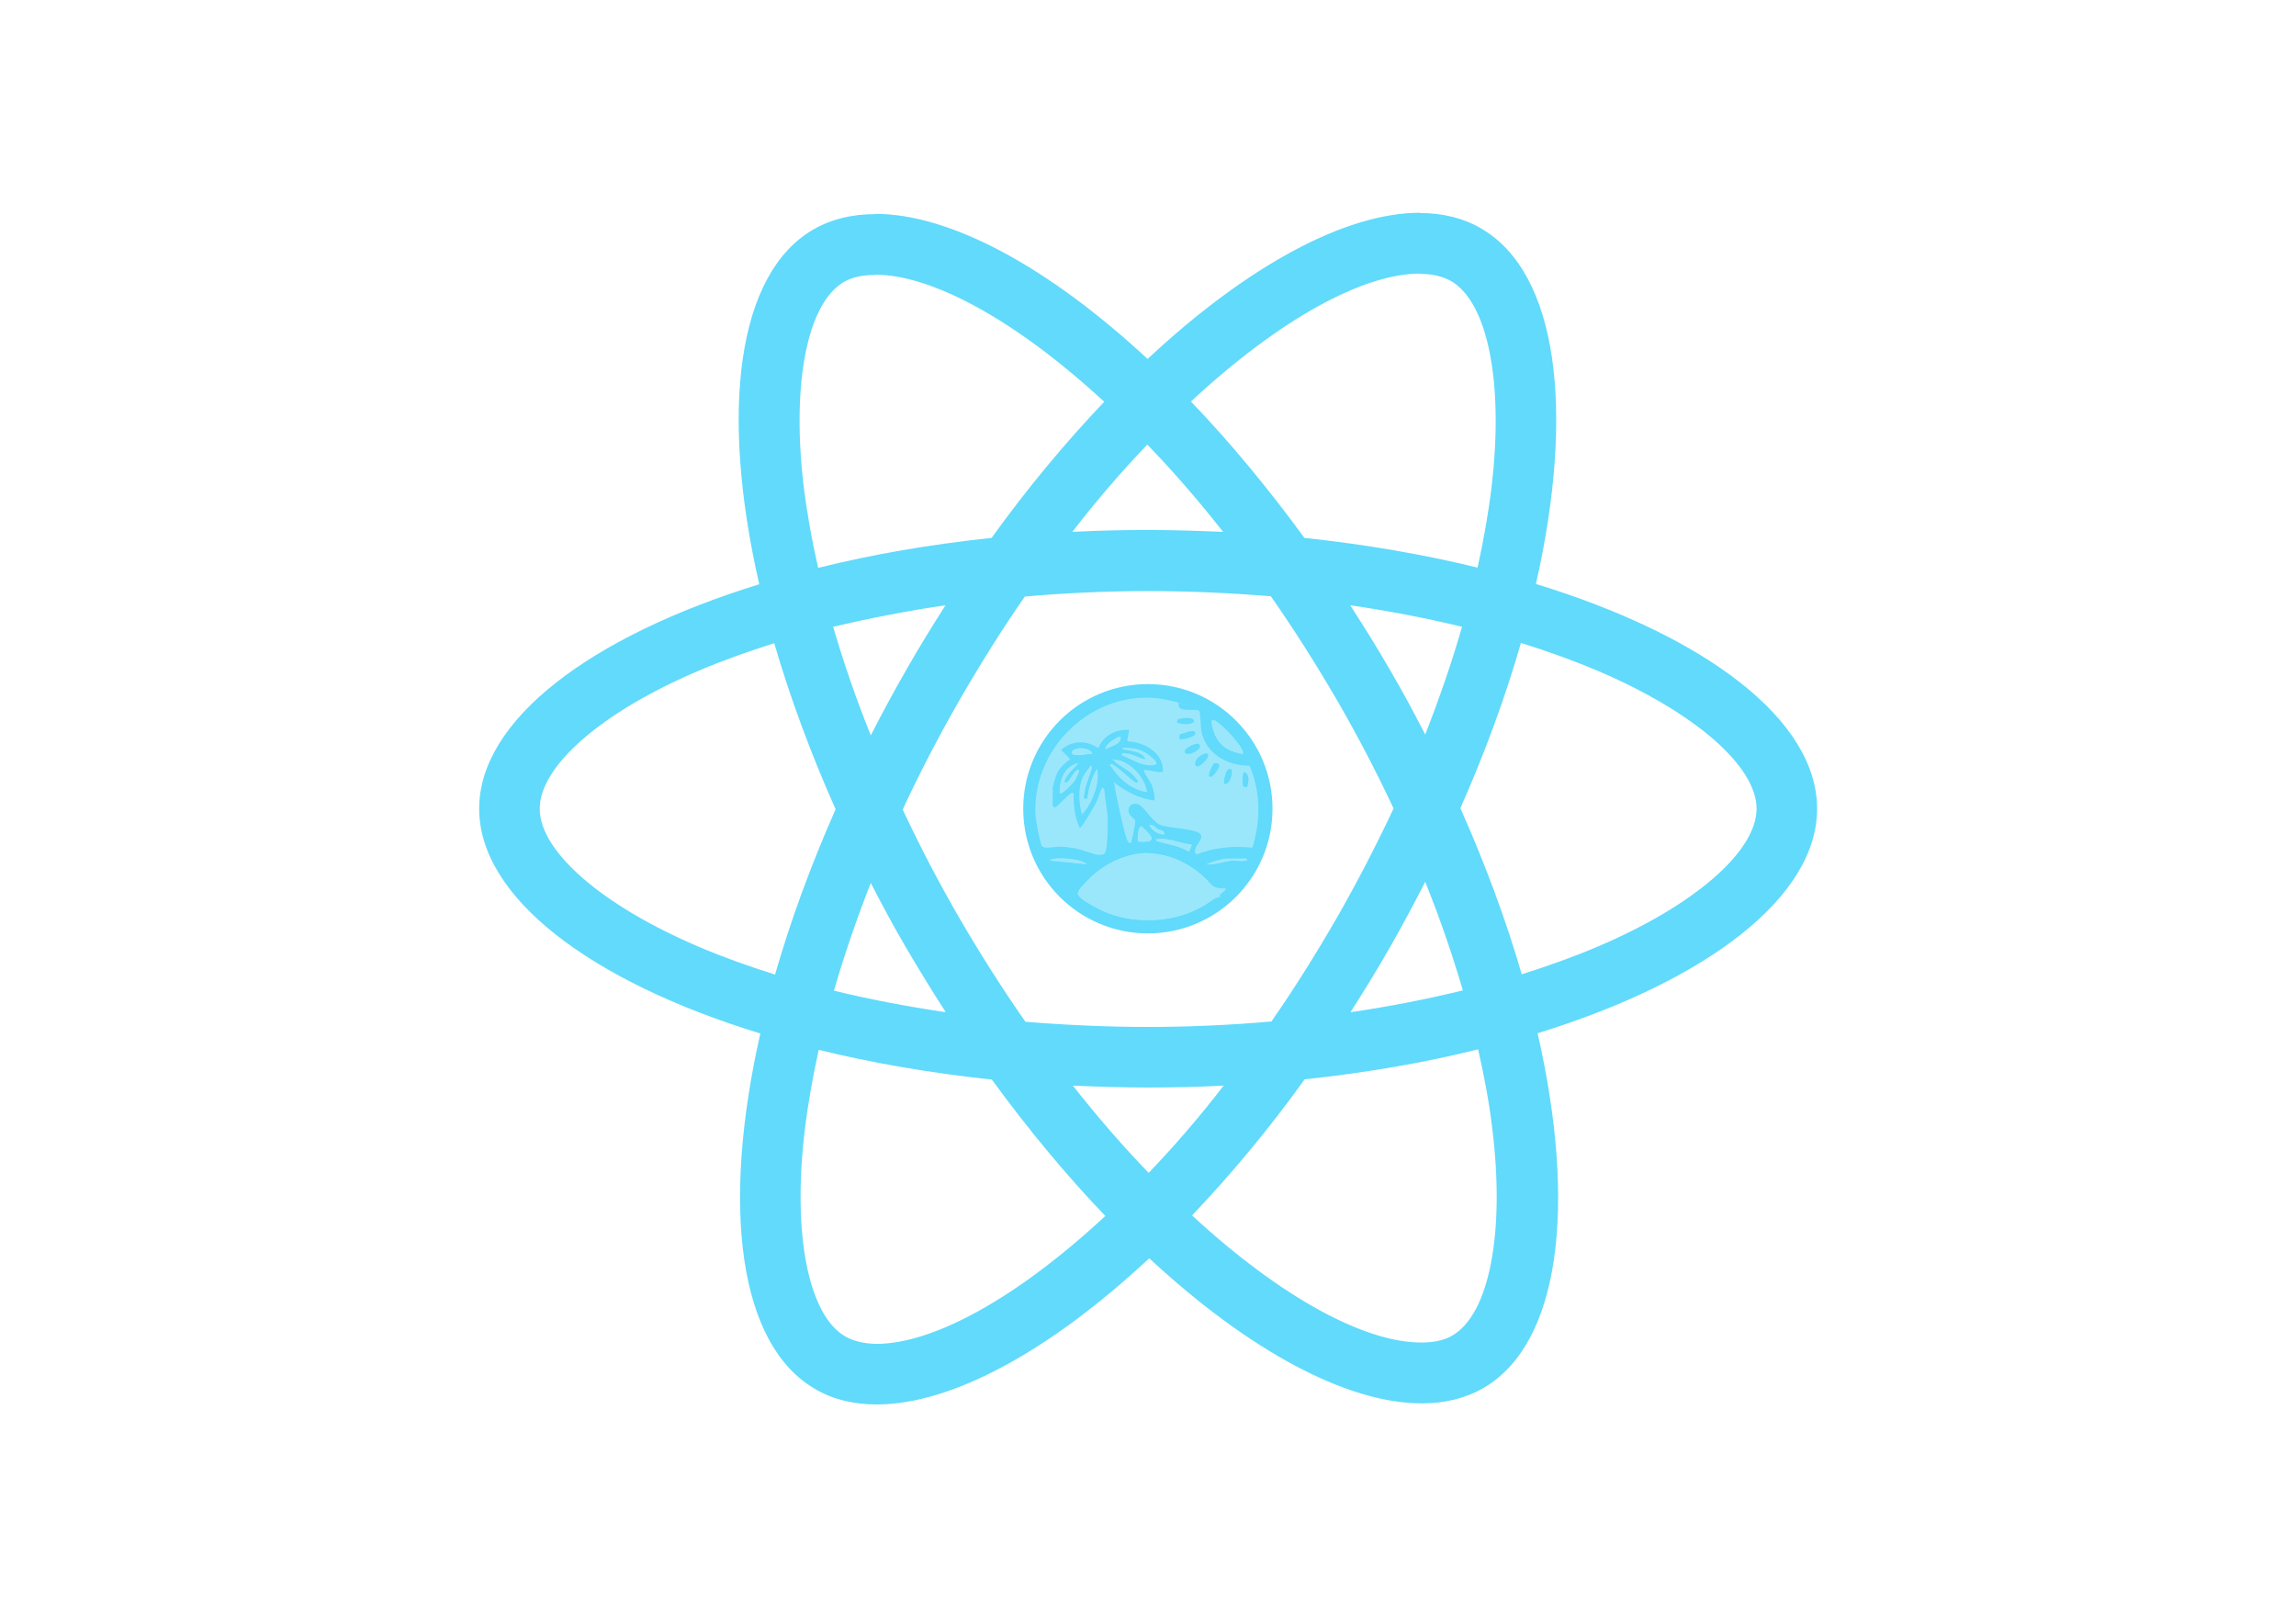
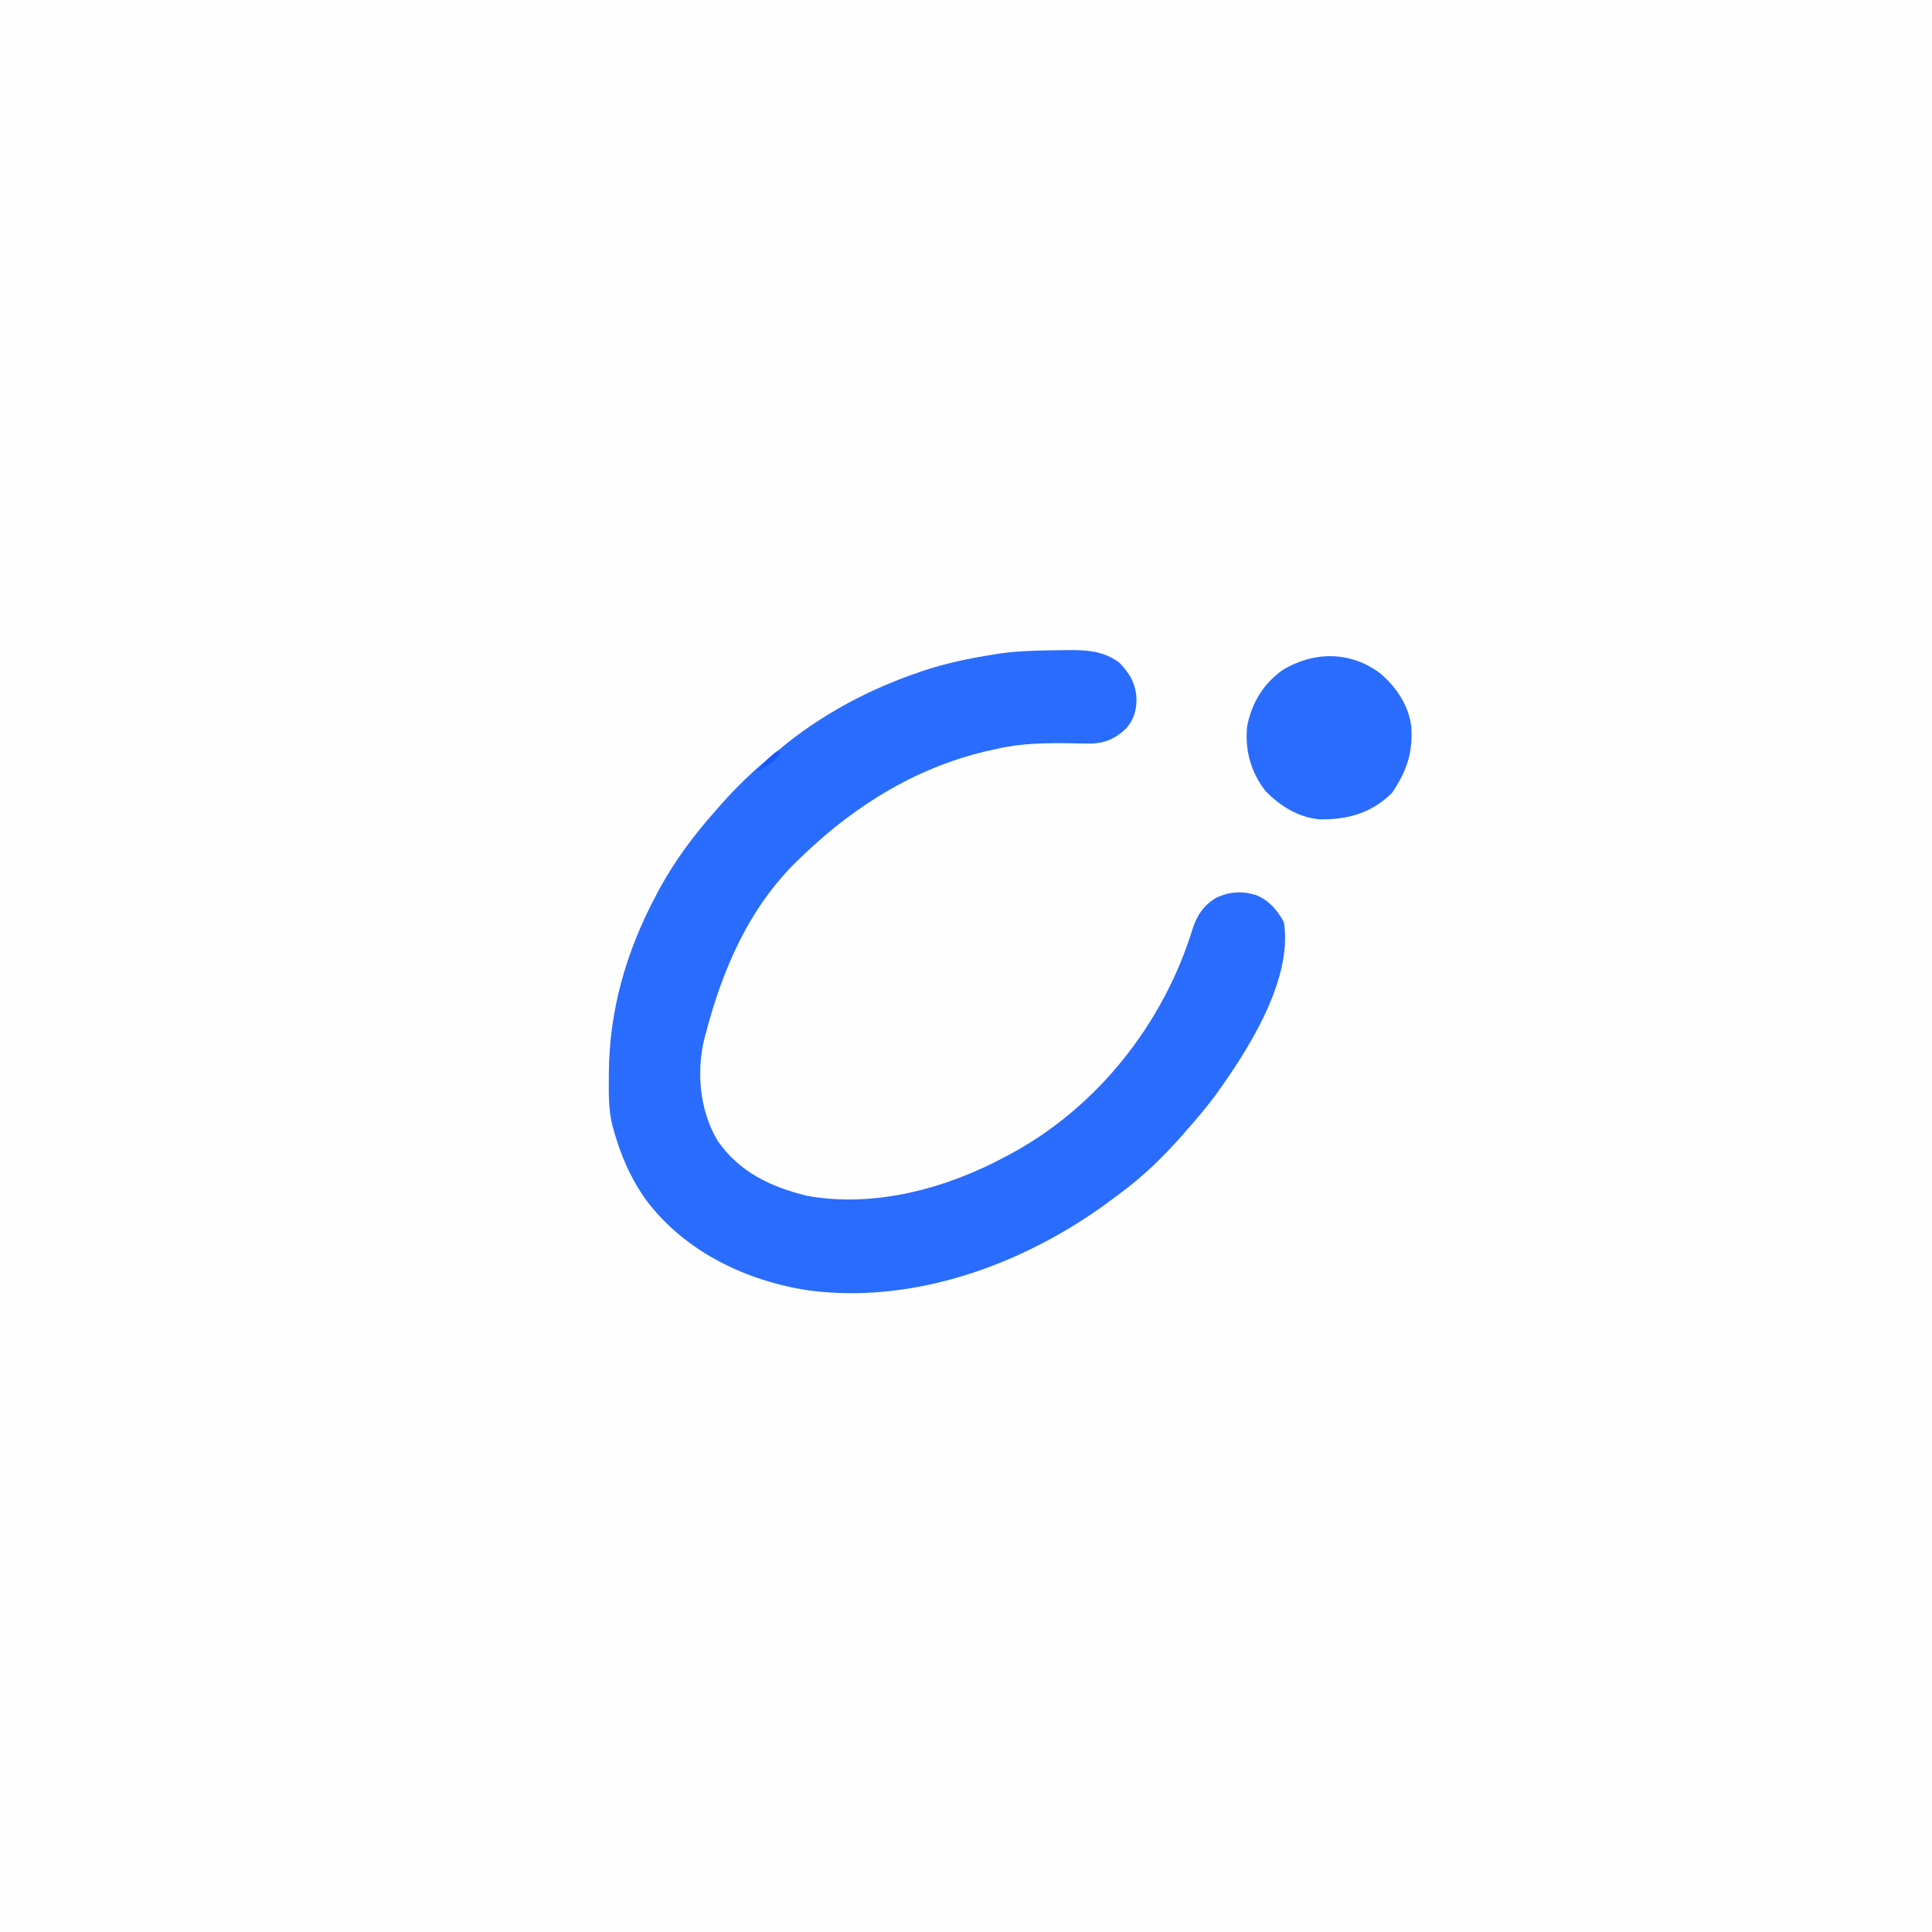
- <svg xmlns="http://www.w3.org/2000/svg" id="Layer_1" version="1.1" viewBox="0 0 841.9 595.3">
-   <defs>
-     <style>
-       .st0 {
-         fill: #9ae7fc;
-       }
- 
-       .st1 {
-         fill: #61dafb;
-       }
-     </style>
-   </defs>
-   <g>
-     <path class="st1" d="M666.3,296.5c0-32.5-40.7-63.3-103.1-82.4,14.4-63.6,8-114.2-20.2-130.4-6.5-3.8-14.1-5.6-22.4-5.6v22.3c4.6,0,8.3.9,11.4,2.6,13.6,7.8,19.5,37.5,14.9,75.7-1.1,9.4-2.9,19.3-5.1,29.4-19.6-4.8-41-8.5-63.5-10.9-13.5-18.5-27.5-35.3-41.6-50,32.6-30.3,63.2-46.9,84-46.9v-22.3c-27.5,0-63.5,19.6-99.9,53.6-36.4-33.8-72.4-53.2-99.9-53.2v22.3c20.7,0,51.4,16.5,84,46.6-14,14.7-28,31.4-41.3,49.9-22.6,2.4-44,6.1-63.6,11-2.3-10-4-19.7-5.2-29-4.7-38.2,1.1-67.9,14.6-75.8,3-1.8,6.9-2.6,11.5-2.6v-22.3c-8.4,0-16,1.8-22.6,5.6-28.1,16.2-34.4,66.7-19.9,130.1-62.2,19.2-102.7,49.9-102.7,82.3s40.7,63.3,103.1,82.4c-14.4,63.6-8,114.2,20.2,130.4,6.5,3.8,14.1,5.6,22.5,5.6,27.5,0,63.5-19.6,99.9-53.6,36.4,33.8,72.4,53.2,99.9,53.2,8.4,0,16-1.8,22.6-5.6,28.1-16.2,34.4-66.7,19.9-130.1,62-19.1,102.5-49.9,102.5-82.3zm-130.2-66.7c-3.7,12.9-8.3,26.2-13.5,39.5-4.1-8-8.4-16-13.1-24-4.6-8-9.5-15.8-14.4-23.4,14.2,2.1,27.9,4.7,41,7.9zm-45.8,106.5c-7.8,13.5-15.8,26.3-24.1,38.2-14.9,1.3-30,2-45.2,2s-30.2-.7-45-1.9c-8.3-11.9-16.4-24.6-24.2-38-7.6-13.1-14.5-26.4-20.8-39.8,6.2-13.4,13.2-26.8,20.7-39.9,7.8-13.5,15.8-26.3,24.1-38.2,14.9-1.3,30-2,45.2-2s30.2.7,45,1.9c8.3,11.9,16.4,24.6,24.2,38,7.6,13.1,14.5,26.4,20.8,39.8-6.3,13.4-13.2,26.8-20.7,39.9zm32.3-13c5.4,13.4,10,26.8,13.8,39.8-13.1,3.2-26.9,5.9-41.2,8,4.9-7.7,9.8-15.6,14.4-23.7,4.6-8,8.9-16.1,13-24.1zm-101.4,106.7c-9.3-9.6-18.6-20.3-27.8-32,9,.4,18.2.7,27.5.7s18.7-.2,27.8-.7c-9,11.7-18.3,22.4-27.5,32zm-74.4-58.9c-14.2-2.1-27.9-4.7-41-7.9,3.7-12.9,8.3-26.2,13.5-39.5,4.1,8,8.4,16,13.1,24s9.5,15.8,14.4,23.4zm73.9-208.1c9.3,9.6,18.6,20.3,27.8,32-9-.4-18.2-.7-27.5-.7s-18.7.2-27.8.7c9-11.7,18.3-22.4,27.5-32zm-74,58.9c-4.9,7.7-9.8,15.6-14.4,23.7-4.6,8-8.9,16-13,24-5.4-13.4-10-26.8-13.8-39.8,13.1-3.1,26.9-5.8,41.2-7.9zm-90.5,125.2c-35.4-15.1-58.3-34.9-58.3-50.6s22.9-35.6,58.3-50.6c8.6-3.7,18-7,27.7-10.1,5.7,19.6,13.2,40,22.5,60.9-9.2,20.8-16.6,41.1-22.2,60.6-9.9-3.1-19.3-6.5-28-10.2zm53.8,142.9c-13.6-7.8-19.5-37.5-14.9-75.7,1.1-9.4,2.9-19.3,5.1-29.4,19.6,4.8,41,8.5,63.5,10.9,13.5,18.5,27.5,35.3,41.6,50-32.6,30.3-63.2,46.9-84,46.9-4.5-.1-8.3-1-11.3-2.7zm237.2-76.2c4.7,38.2-1.1,67.9-14.6,75.8-3,1.8-6.9,2.6-11.5,2.6-20.7,0-51.4-16.5-84-46.6,14-14.7,28-31.4,41.3-49.9,22.6-2.4,44-6.1,63.6-11,2.3,10.1,4.1,19.8,5.2,29.1zm38.5-66.7c-8.6,3.7-18,7-27.7,10.1-5.7-19.6-13.2-40-22.5-60.9,9.2-20.8,16.6-41.1,22.2-60.6,9.9,3.1,19.3,6.5,28.1,10.2,35.4,15.1,58.3,34.9,58.3,50.6,0,15.7-23,35.6-58.4,50.6zm-264.9-268.7z" />
-     <circle class="st1" cx="420.9" cy="296.5" r="45.7" />
-     <path class="st1" d="M520.5,78.1" />
-   </g>
-   <circle class="st0" cx="420.8" cy="296.6" r="43" />
-   <path class="st1" d="M466.1,296.6c0,25-20.2,45.2-45.2,45.2s-45.2-20.2-45.2-45.2,20.2-45.2,45.2-45.2,45.2,20.2,45.2,45.2ZM386,295.6v-6.3c0-1.1,1.2-5.1,1.8-6.2,1-1.9,2.9-3.5,4.6-4.7l-3.4-3.4c4-3.6,9.4-3.7,13.7-.7,1.9-4.7,6.6-7.1,11.6-6.7l-.8,4.2c5.9.2,13.1,4.1,13.1,10.8s0,.5-.7.7c-1.7.3-3.4-.4-5-.6s-1.2-.4-1.2.3,2.5,4.1,3,5.5,1,3.5.8,5.3c-5.6-.8-10.5-3.2-14.8-6.7.3,2.6,4.1,21.7,5.3,21.9s.8-.6,1-1.1,1.3-6.3,1.3-6.7c0-1-1.7-1.8-2.2-2.8-1.2-2.7,1.3-4.7,3.7-3.3s5.2,6.2,7.5,7.3,13,1.4,14.8,3.3-2.9,4.6-1.5,7.6c6.7-2.6,13.5-3.3,20.6-2.5,3.1-9.7,3.1-20.3-.9-29.8-7.3,0-14.7-3.6-17.2-10.8-2.5-7.2-.7-8.6-1.3-9.3-.8-1-6.3.6-7.4-1.5s.3-1.1-.2-1.4-1.9-.6-2.6-.8c-26-6.4-51.3,15.7-49.7,42.1,0,1.6,1.6,10.3,2.4,11.1s4.8,0,6.3,0,3.7.3,5,.5c2.9.4,7.2,2.4,9.4,2.5s2.4-.8,2.7-2.4c.4-2.6.5-7.4.5-10.1s-1-7.8-1.3-11.6c-.9-.2-.7,0-.9.5-.7,1.3-1.1,3.2-1.9,4.8s-5.2,8.7-5.7,9-.7-.5-.8-.8c-1.6-3.5-2-7.9-1.9-11.8-.9-1-5.4,4.9-6.7,5.3l-.8-.4v-.3h-.2ZM455.6,276.4c1.1-1.2-6-8.9-7.2-10-3-2.7-5.4-4.5-3.5,1.4s5.7,7.8,10.6,8.5h.1ZM410.9,270.1c-.4-.5-6.1,2.9-5.5,4.6,1.9-1.3,5.9-1.7,5.5-4.6ZM400.4,276.4c-.3-2.4-6.3-2.7-7.2-1s1.6,1.4,1.9,1.4c1.8.3,3.5-.6,5.2-.4h.1ZM411.3,276.8c3.8,1.3,6.6,3.6,10.9,3.7s0-3-1.2-3.9c-2.2-1.7-5.1-2.4-7.8-2.4s-1.6-.3-1.4.4c2.8.6,7.3.7,8.4,3.8-2.3-.3-3.9-1.6-6.2-2s-2.5-.5-2.6.3h0ZM420.6,290.3c-.8-5.1-5.7-10.8-10.9-11.6s-1.3-.4-.8.5,4.7,3.2,5.7,4,4.5,4.2,2.1,3.8-8.4-7.8-9.4-6.7c.2.9,1.1,1.9,1.7,2.7,3,3.8,6.9,6.8,11.8,7.4h-.2ZM395.3,279.8c-5,1.1-6.9,6.3-6.7,11,.7.8,5-3.8,5.4-4.5s2.7-4.6,1.1-4-2.9,4.4-4.2,4.6.2-2.1.4-2.5c1.1-1.6,2.9-3.1,4-4.6h0ZM400.4,281.5c-.4-.5-2,1.3-2.3,1.7-2.9,3.9-2.6,10.2-1.5,14.8.8.2.8-.3,1.2-.7,3-3.8,5.5-10.5,4.5-15.4-2.1,3.1-3.1,7.3-3.6,11h-1.3c0-4,1.9-7.7,3-11.4h0ZM426.9,305.9c0-1.7-1.7-1.4-2.5-1.9s-1.3-1.9-3-1.4c1.3,2.1,3,3.2,5.5,3.4h0ZM417.2,308.5c7.6.7,5.5-1.9,1.4-5.5-1.3-.3-1.5,4.5-1.4,5.5ZM437,309.7c-3.5-.3-7.8-2-11.2-2.1s-1.3,0-1.9.7c4,1.3,8.4,1.7,12.1,4l1-2.5h0ZM420.5,312.8c-7.3,0-15.1,3.7-20.4,8.8s-4.8,5.3-4.8,6.2c0,1.8,8.6,6.2,10.5,6.8,12.1,4.8,27.5,3.5,38.2-4.2s3.1-2.7,0-6.2c-5.7-6.6-14.7-11.4-23.4-11.3h-.1ZM398.7,316.9c-1.4-1.4-5-1.9-7-2.1s-5.3-.3-6.9.6l13.9,1.4h0ZM456.9,314.8h-7.4c-.9,0-4.9,1.1-6,1.6s-.8.6,0,.5c2.4,0,5.1-1,7.6-1.3s3.5.2,5.1,0,1.3-.3.6-.8h0Z" />
-   <path class="st0" d="M386,295.6l.8.4c1.3-.3,5.8-6.2,6.7-5.3,0,3.9.3,8.3,1.9,11.8s0,1.2.8.8,5.1-7.8,5.7-9,1.3-3.5,1.9-4.8,0-.7.9-.5c.3,3.8,1.2,7.8,1.3,11.6s0,7.5-.5,10.1-1.1,2.4-2.7,2.4-6.5-2.1-9.4-2.5-3.7-.5-5-.5-5.4,1.1-6.3,0-2.2-9.5-2.4-11.1c-1.5-26.4,23.7-48.5,49.7-42.1s2.2.4,2.6.8,0,1,.2,1.4c1.1,2,6.5.5,7.4,1.5s.4,6.9,1.3,9.3c2.5,7.2,10,10.9,17.2,10.8,4,9.4,4,20.1.9,29.8-7.2-.7-13.9,0-20.6,2.5-1.3-3.1,4.1-5.1,1.5-7.6s-11.8-1.9-14.8-3.3-5.4-6.1-7.5-7.3-4.9.6-3.7,3.3,2.1,1.8,2.2,2.8-1,6.2-1.3,6.7-.3,1.3-1,1.1c-1.1-.3-5-19.3-5.3-21.9,4.3,3.5,9.2,5.9,14.8,6.7.2-1.9-.3-3.5-.8-5.3s-3-5.1-3-5.5c0-.8.9-.3,1.2-.3,1.6,0,3.3.8,5,.6s.7.3.7-.7c0-6.6-7.2-10.6-13.1-10.8l.8-4.2c-5.1-.3-9.6,2-11.6,6.7-4.3-3-9.8-3-13.7.7l3.4,3.4c-1.8,1.3-3.5,2.8-4.6,4.7s-1.8,5.1-1.8,6.2v6.6h.2ZM431.6,265c7.8,2.1,8.7-3.5.2-1.3l-.2,1.3ZM432.4,270.9c.3.6,6.4-.4,5.8-2.3s-4.6.6-5.7.6l-.2,1.7h.1ZM434.5,276c.8,1.2,5.7-1.8,5.5-2.7-.4-1.9-6.6,1.2-5.5,2.7ZM442.9,276.4c-.9-.9-5,2.8-4.6,4,.6,2.4,5.7-3,4.6-4ZM445.1,279.9c-.3.2-3.1,4.6-1.5,5s3.5-3.4,3.5-4-1.3-1.3-2-.9h0ZM448.9,287.4c2.1.8,3.8-5.1,2.3-5.5-1.9-.6-2.6,5.1-2.3,5.5ZM457.3,288.6c.5-1.7,1.1-4.7-1-5.5-1,.3-.6,3.9-.6,4.8l.3.5,1.3.2h0Z" />
-   <path class="st0" d="M455.6,276.4c-5-.8-9.1-3.6-10.6-8.5s.5-4,3.5-1.4,8.3,8.7,7.2,10h-.1Z" />
-   <path class="st0" d="M420.6,290.3c-4.9-.6-8.9-3.6-11.8-7.4s-1.5-1.8-1.7-2.7c1-1,8.5,6.6,9.4,6.7,2.4.4-1.8-3.5-2.1-3.8-1-.8-5.4-3.5-5.7-4-.4-.8.5-.5.8-.5,5.2.8,10.1,6.6,10.9,11.6h.2Z" />
-   <path class="st0" d="M400.4,281.5c-1.1,3.7-3,7.3-3,11.4h1.3c.5-3.7,1.5-7.8,3.6-11,1,4.8-1.5,11.6-4.5,15.4s-.4.8-1.2.7c-1.1-4.5-1.3-10.8,1.5-14.8s1.9-2.2,2.3-1.7h0Z" />
-   <path class="st0" d="M411.3,276.8c0-.8,2.1-.4,2.6-.3,2.4.4,4,1.7,6.2,2-1.2-3.1-5.7-3.2-8.4-3.8,0-.8.9-.4,1.4-.4,2.8,0,5.6.7,7.8,2.4,2.2,1.7,4,4,1.2,3.9-4.3,0-7.1-2.4-10.9-3.7h0Z" />
-   <path class="st0" d="M395.3,279.8c-1.1,1.6-3,3-4,4.6s-1.9,2.8-.4,2.5,2.8-4,4.2-4.6-.9,3.6-1.1,4c-.4.7-4.7,5.2-5.4,4.5-.2-4.6,1.8-9.9,6.7-11h0Z" />
-   <path class="st0" d="M437,309.7l-1,2.5c-3.6-2.3-8-2.8-12.1-4,.5-.7,1.1-.7,1.9-.7,3.4,0,7.8,1.8,11.2,2.1h0Z" />
-   <path class="st0" d="M417.2,308.5c0-1,0-5.8,1.4-5.5,4,3.5,6.1,6.2-1.4,5.5Z" />
-   <path class="st0" d="M400.4,276.4c-1.8-.3-3.5.7-5.2.4s-2.3-.8-1.9-1.4c.8-1.6,6.9-1.4,7.2,1h-.1Z" />
-   <path class="st0" d="M410.9,270.1c.4,3-3.6,3.3-5.5,4.6-.6-1.8,5-5.1,5.5-4.6Z" />
-   <path class="st0" d="M426.9,305.9c-2.5-.2-4.1-1.3-5.5-3.4,1.7-.4,2,.8,3,1.4s2.6.3,2.5,1.9h0Z" />
-   <path class="st1" d="M432.4,270.9l.2-1.7c1.1,0,5.1-2.2,5.7-.6s-5.5,2.9-5.8,2.3h-.1Z" />
-   <path class="st1" d="M431.6,265l.2-1.3c8.4-2.1,7.7,3.4-.2,1.3Z" />
-   <path class="st1" d="M434.5,276c-1.1-1.5,5.1-4.6,5.5-2.7s-4.6,4-5.5,2.7Z" />
-   <path class="st1" d="M442.9,276.4c1.1,1.1-4,6.4-4.6,4s3.7-4.9,4.6-4Z" />
-   <path class="st1" d="M445.1,279.9c.7-.4,2.1,0,2,.9s-2.4,4.4-3.5,4,1.3-4.8,1.5-5h0Z" />
-   <path class="st1" d="M448.9,287.4c-.3-.3.4-6.1,2.3-5.5,1.4.4-.2,6.2-2.3,5.5Z" />
-   <path class="st1" d="M457.3,288.6l-1.3-.2-.3-.5c0-.9-.4-4.6.6-4.8,2.1.8,1.5,3.8,1,5.5h0Z" />
-   <path class="st0" d="M420.5,312.8c8.9,0,17.9,4.7,23.4,11.3,5.6,6.6,3.8,3.5,0,6.2-10.7,7.7-26.1,9-38.2,4.2-1.9-.8-10.5-5.1-10.5-6.8s4-5.3,4.8-6.2c5.3-5,13.1-8.6,20.4-8.8h.1Z" />
-   <path class="st0" d="M398.7,316.9l-13.9-1.4c1.7-1,5-.8,6.9-.6s5.6.7,7,2.1h0Z" />
-   <path class="st0" d="M456.9,314.8c.7.5,0,.8-.6.8-1.6.2-3.5-.2-5.1,0-2.4.3-5.2,1.2-7.6,1.3s-1.1,0,0-.5,5.1-1.6,6-1.6h7.4,0Z" />
+ <svg xmlns="http://www.w3.org/2000/svg" version="1.1" width="1024" height="1024">
+   <path d="M0 0 C337.92 0 675.84 0 1024 0 C1024 337.92 1024 675.84 1024 1024 C686.08 1024 348.16 1024 0 1024 C0 686.08 0 348.16 0 0 Z " fill="#FEFEFE" transform="translate(0,0)" />
+   <path d="M0 0 C1.558 -0.016 3.117 -0.038 4.675 -0.067 C14.952 -0.234 24.056 0.232 32.614 6.6 C38.15 12.265 41.408 17.979 41.676 25.975 C41.601 32.229 40.29 36.508 36.301 41.35 C29.895 47.356 24.181 49.682 15.387 49.44 C13.815 49.417 12.242 49.395 10.67 49.373 C9.446 49.351 9.446 49.351 8.197 49.329 C-5.706 49.105 -19.102 49.132 -32.699 52.35 C-33.787 52.584 -33.787 52.584 -34.898 52.822 C-73.213 61.082 -106.704 81.51 -134.699 108.35 C-135.658 109.257 -136.617 110.163 -137.605 111.097 C-163.742 136.39 -177.601 168.775 -186.699 203.35 C-186.997 204.448 -186.997 204.448 -187.301 205.567 C-191.735 223.275 -189.834 244.059 -180.437 259.8 C-168.997 276.587 -151.825 284.651 -132.574 289.225 C-96.911 295.57 -58.981 285.206 -27.699 268.35 C-27.102 268.035 -26.506 267.719 -25.892 267.394 C20.727 242.594 56.036 197.825 71.426 147.6 C73.74 140.499 77.106 135.425 83.489 131.413 C90.569 127.926 97.444 127.461 104.989 129.725 C111.912 132.582 116.322 137.638 119.801 144.163 C124.638 174.994 100.379 212.621 82.971 236.571 C78.364 242.733 73.375 248.571 68.301 254.35 C67.563 255.201 66.824 256.052 66.063 256.929 C56.312 267.981 46.059 278.113 34.226 286.917 C32.901 287.904 31.582 288.897 30.267 289.897 C-15.039 324.311 -74.369 346.805 -131.801 339.335 C-165.079 334.379 -197.652 318.792 -218.183 291.458 C-226.534 279.846 -231.97 267.127 -235.699 253.35 C-235.895 252.627 -236.092 251.903 -236.294 251.157 C-238.169 243.2 -238.053 235.162 -238.011 227.038 C-238.009 226.284 -238.007 225.53 -238.005 224.754 C-237.849 190.695 -228.728 159.313 -212.699 129.35 C-212.085 128.194 -211.471 127.038 -210.839 125.847 C-202.755 111.165 -192.785 97.881 -181.699 85.35 C-180.951 84.492 -180.203 83.633 -179.433 82.749 C-170.263 72.359 -160.583 62.937 -149.699 54.35 C-148.982 53.743 -148.265 53.136 -147.527 52.511 C-125.657 34.169 -99.687 20.399 -72.699 11.35 C-71.968 11.104 -71.237 10.857 -70.484 10.602 C-58.796 6.731 -46.843 4.3 -34.699 2.35 C-33.966 2.23 -33.233 2.11 -32.478 1.987 C-21.718 0.314 -10.87 0.107 0 0 Z " fill="#296CFE" transform="translate(560.6987,344.6495)" />
+   <path d="M0 0 C8.361 7.211 14.802 16.746 16.215 27.91 C17.121 41.958 13.855 51.531 6.027 63.16 C-4.961 73.904 -17.195 77.331 -32.219 77.188 C-43.406 76.318 -53.51 70.039 -61.152 62.023 C-68.939 51.945 -71.988 40.443 -70.785 27.91 C-68.328 15.446 -62.217 5.278 -51.785 -2.09 C-35.191 -12.041 -15.738 -12.014 0 0 Z " fill="#296CFE" transform="translate(731.7852,357.0898)" />
+   <path d="M0 0 C0.66 0.33 1.32 0.66 2 1 C-1.666 6.024 -5.547 8.285 -11 11 C-7.619 6.864 -4.334 3.187 0 0 Z " fill="#1759FE" transform="translate(412,398)" />
</svg>
